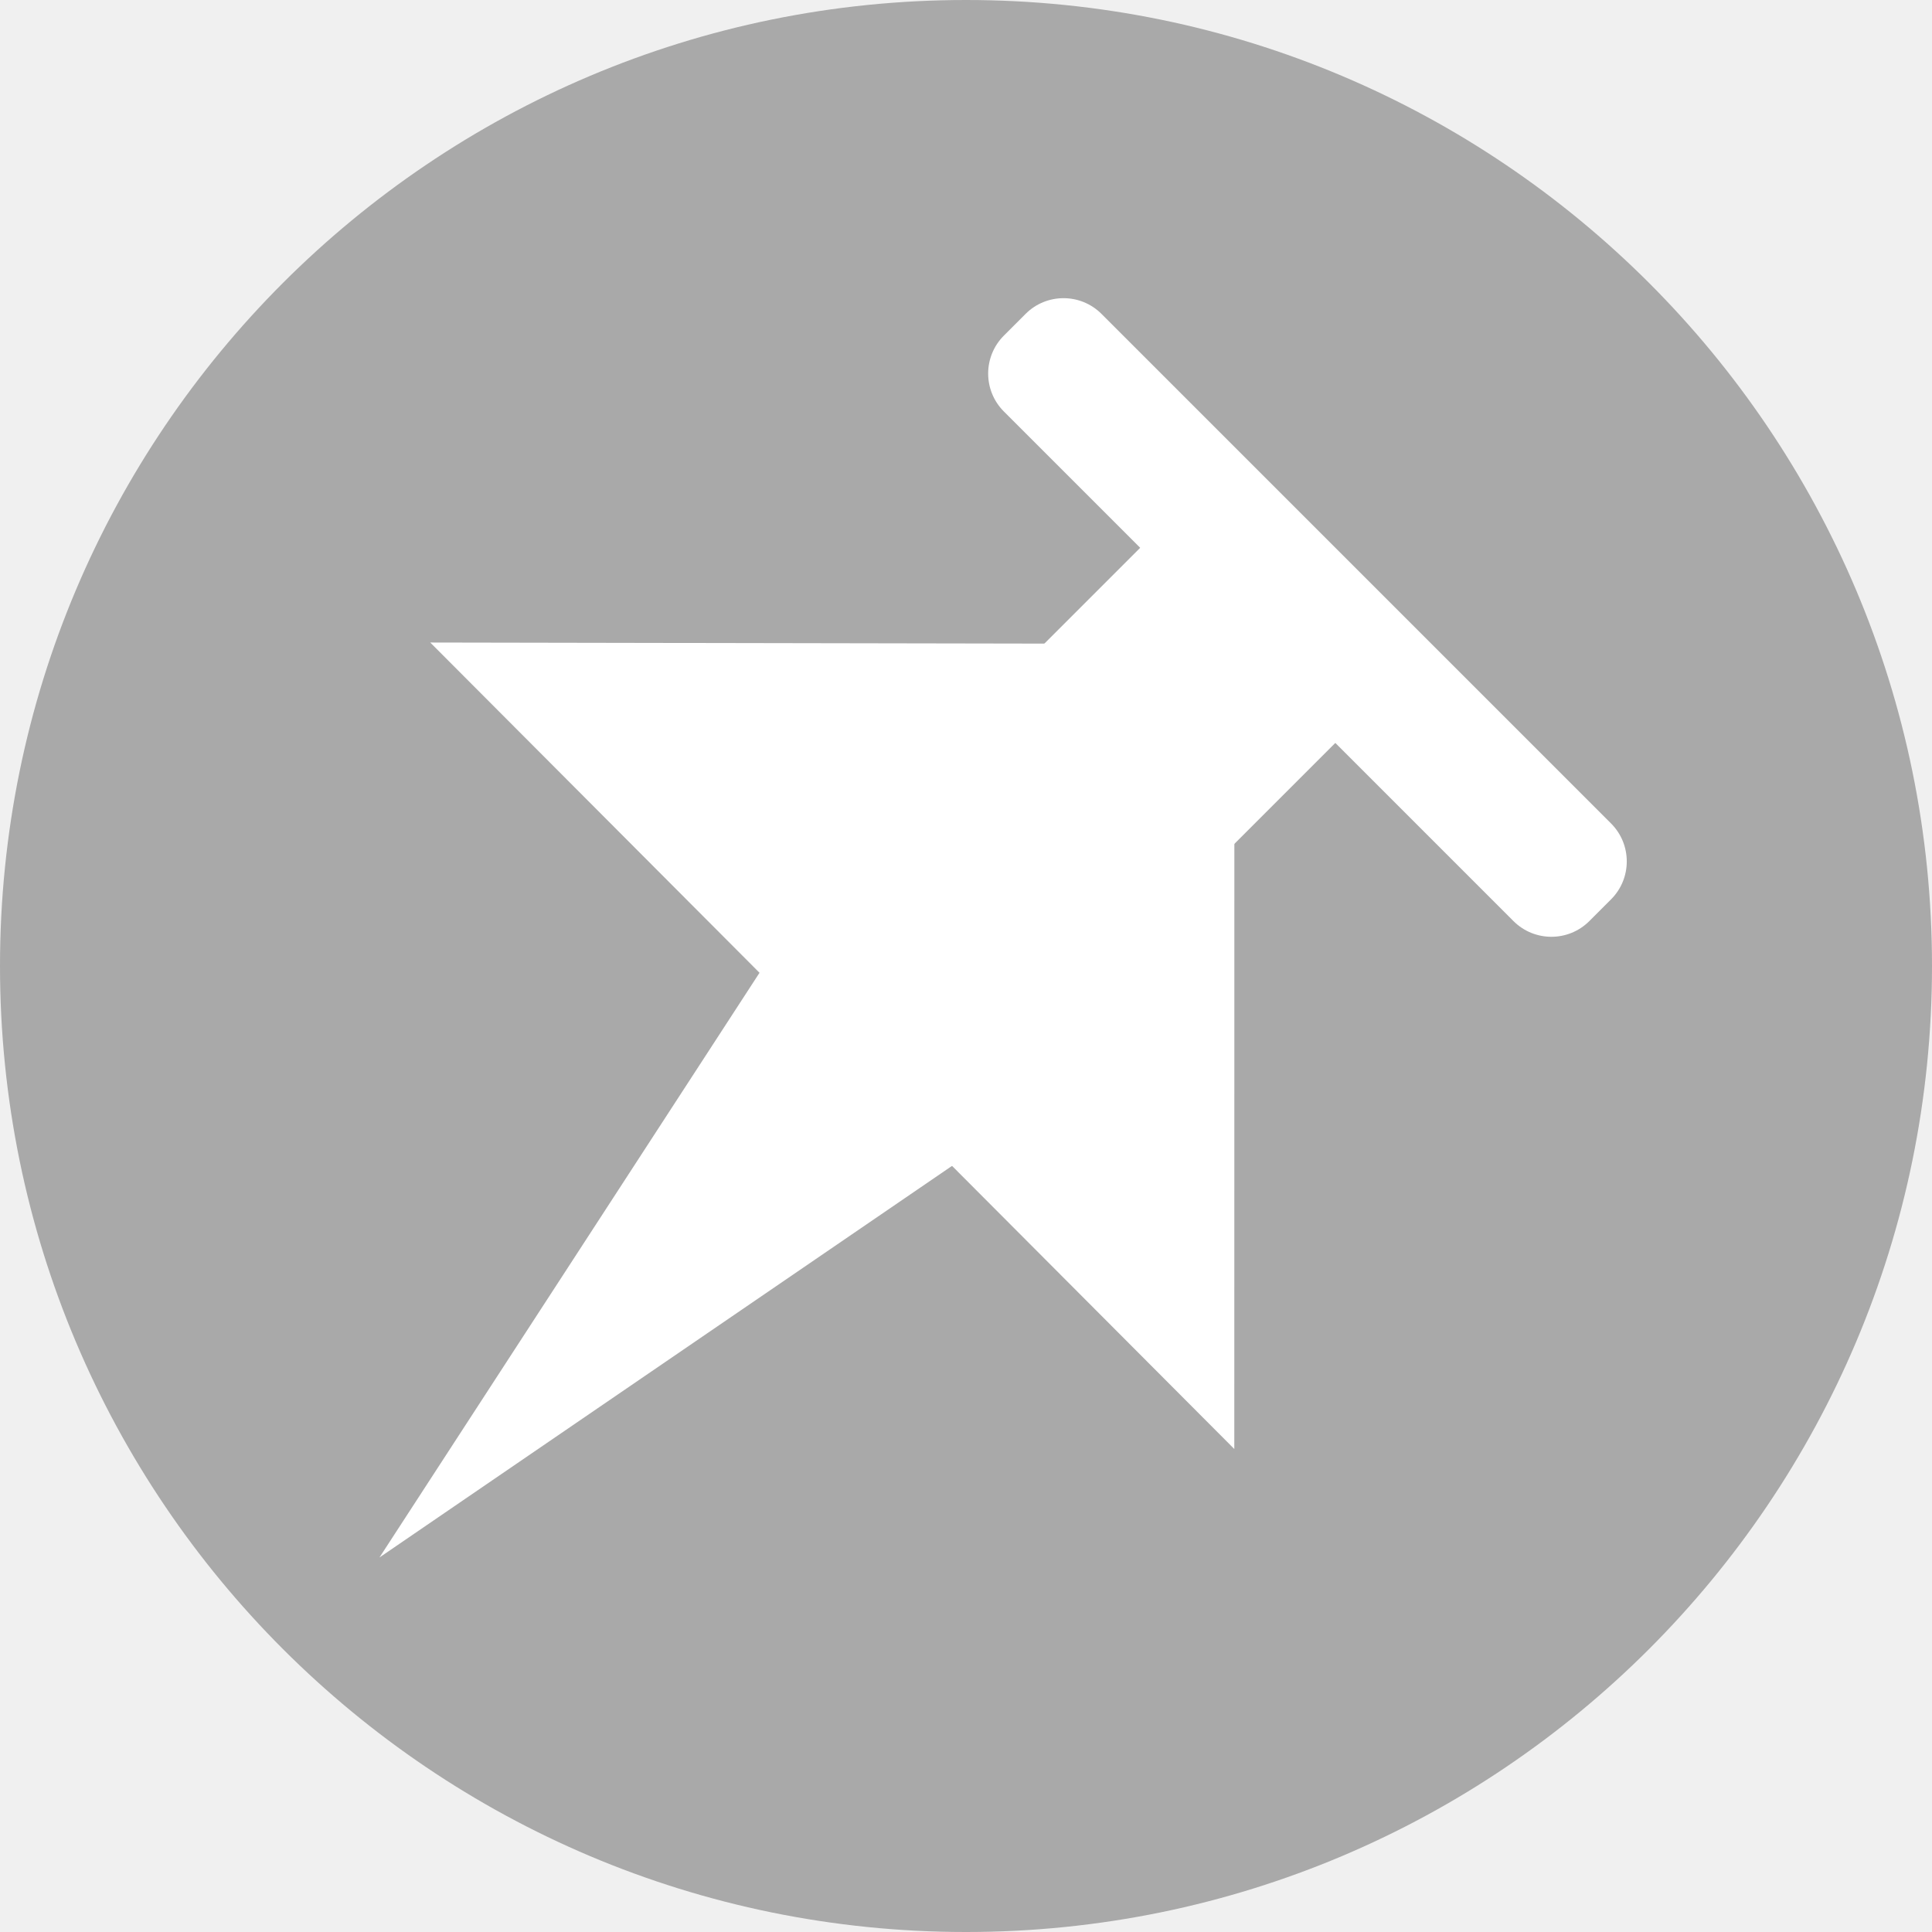
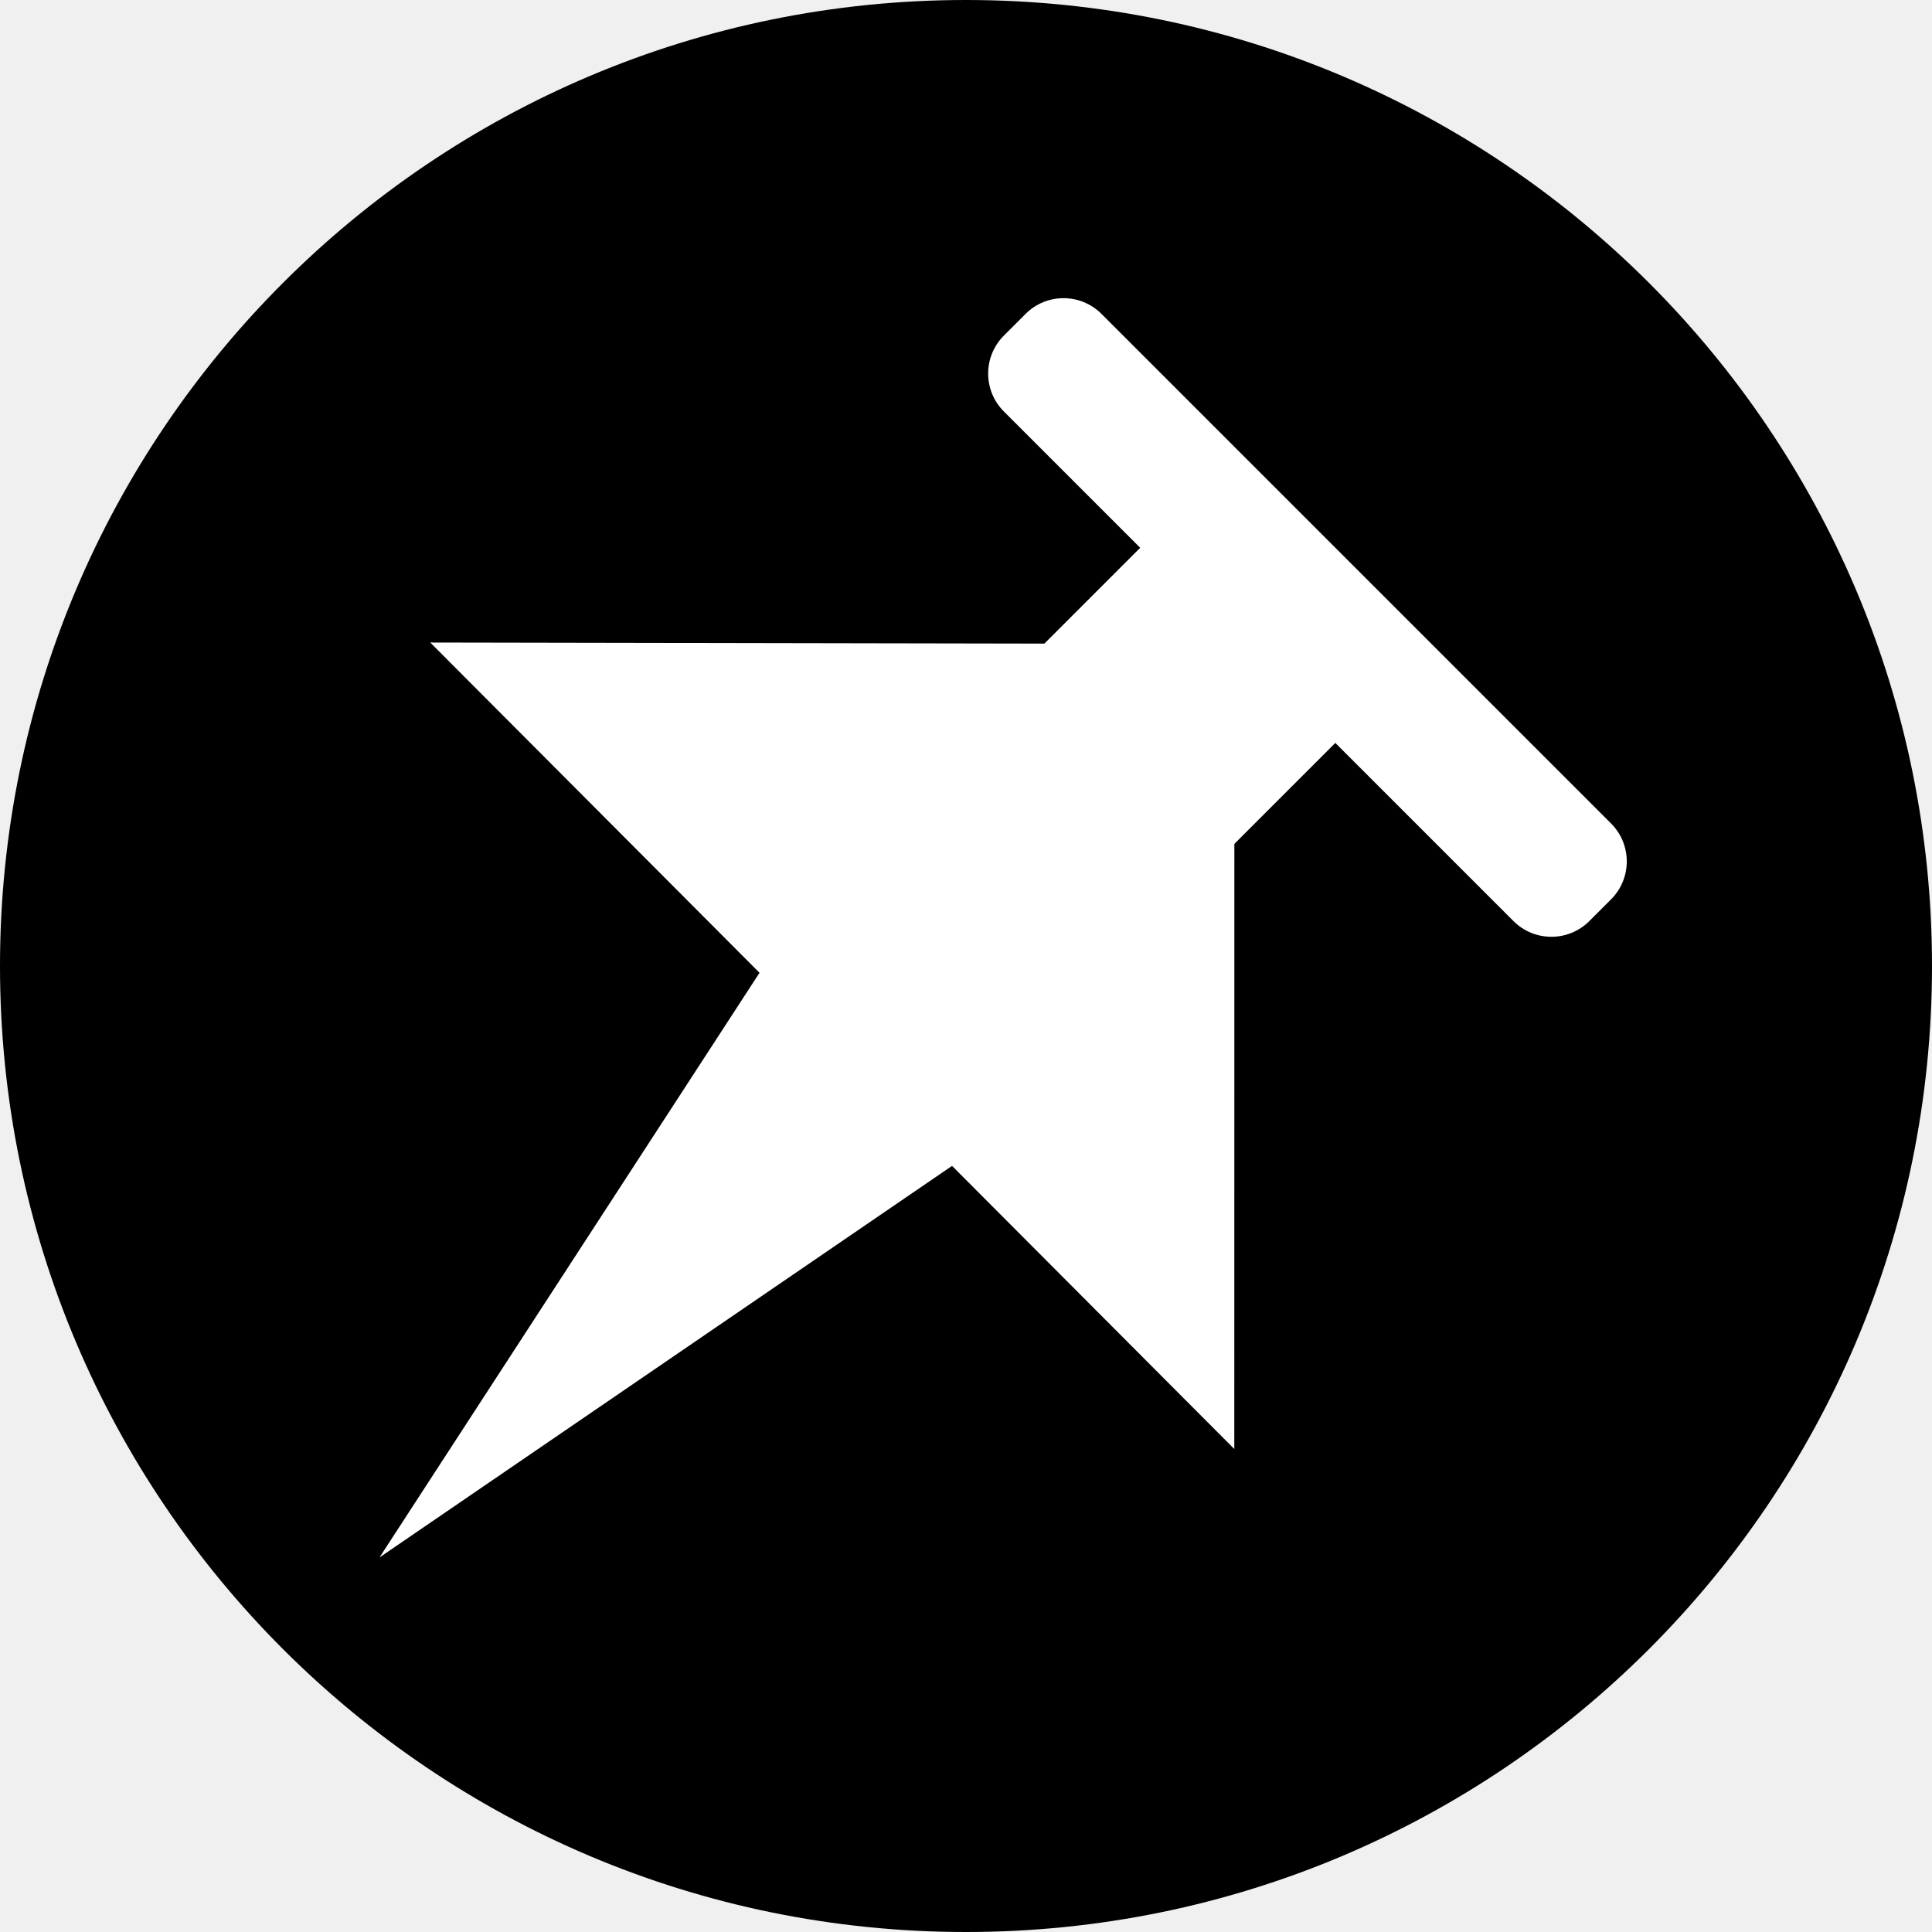
<svg xmlns="http://www.w3.org/2000/svg" width="18" height="18">
-   <g transform="translate(-2)" fill="none" fill-rule="evenodd">
-     <rect fill="#A9A9A9" x="2" width="18" height="18" rx="9" />
+   <g transform="translate(-2)" fill-rule="evenodd">
+     <rect x="2" width="18" height="18" rx="9" />
    <g transform="rotate(45 4.494 12.824)" fill="#FFF">
      <path d="M5.059 6.85H7.63l-1.207 6.43z" />
      <rect x="2.487" y=".331" width="7.714" height="1.286" rx=".5" />
      <path d="M6.037 1.63l5.303 5.304L.73 6.918z" />
      <path d="M4.783 1.47h2.571v3.857H4.783z" />
    </g>
  </g>
</svg>
